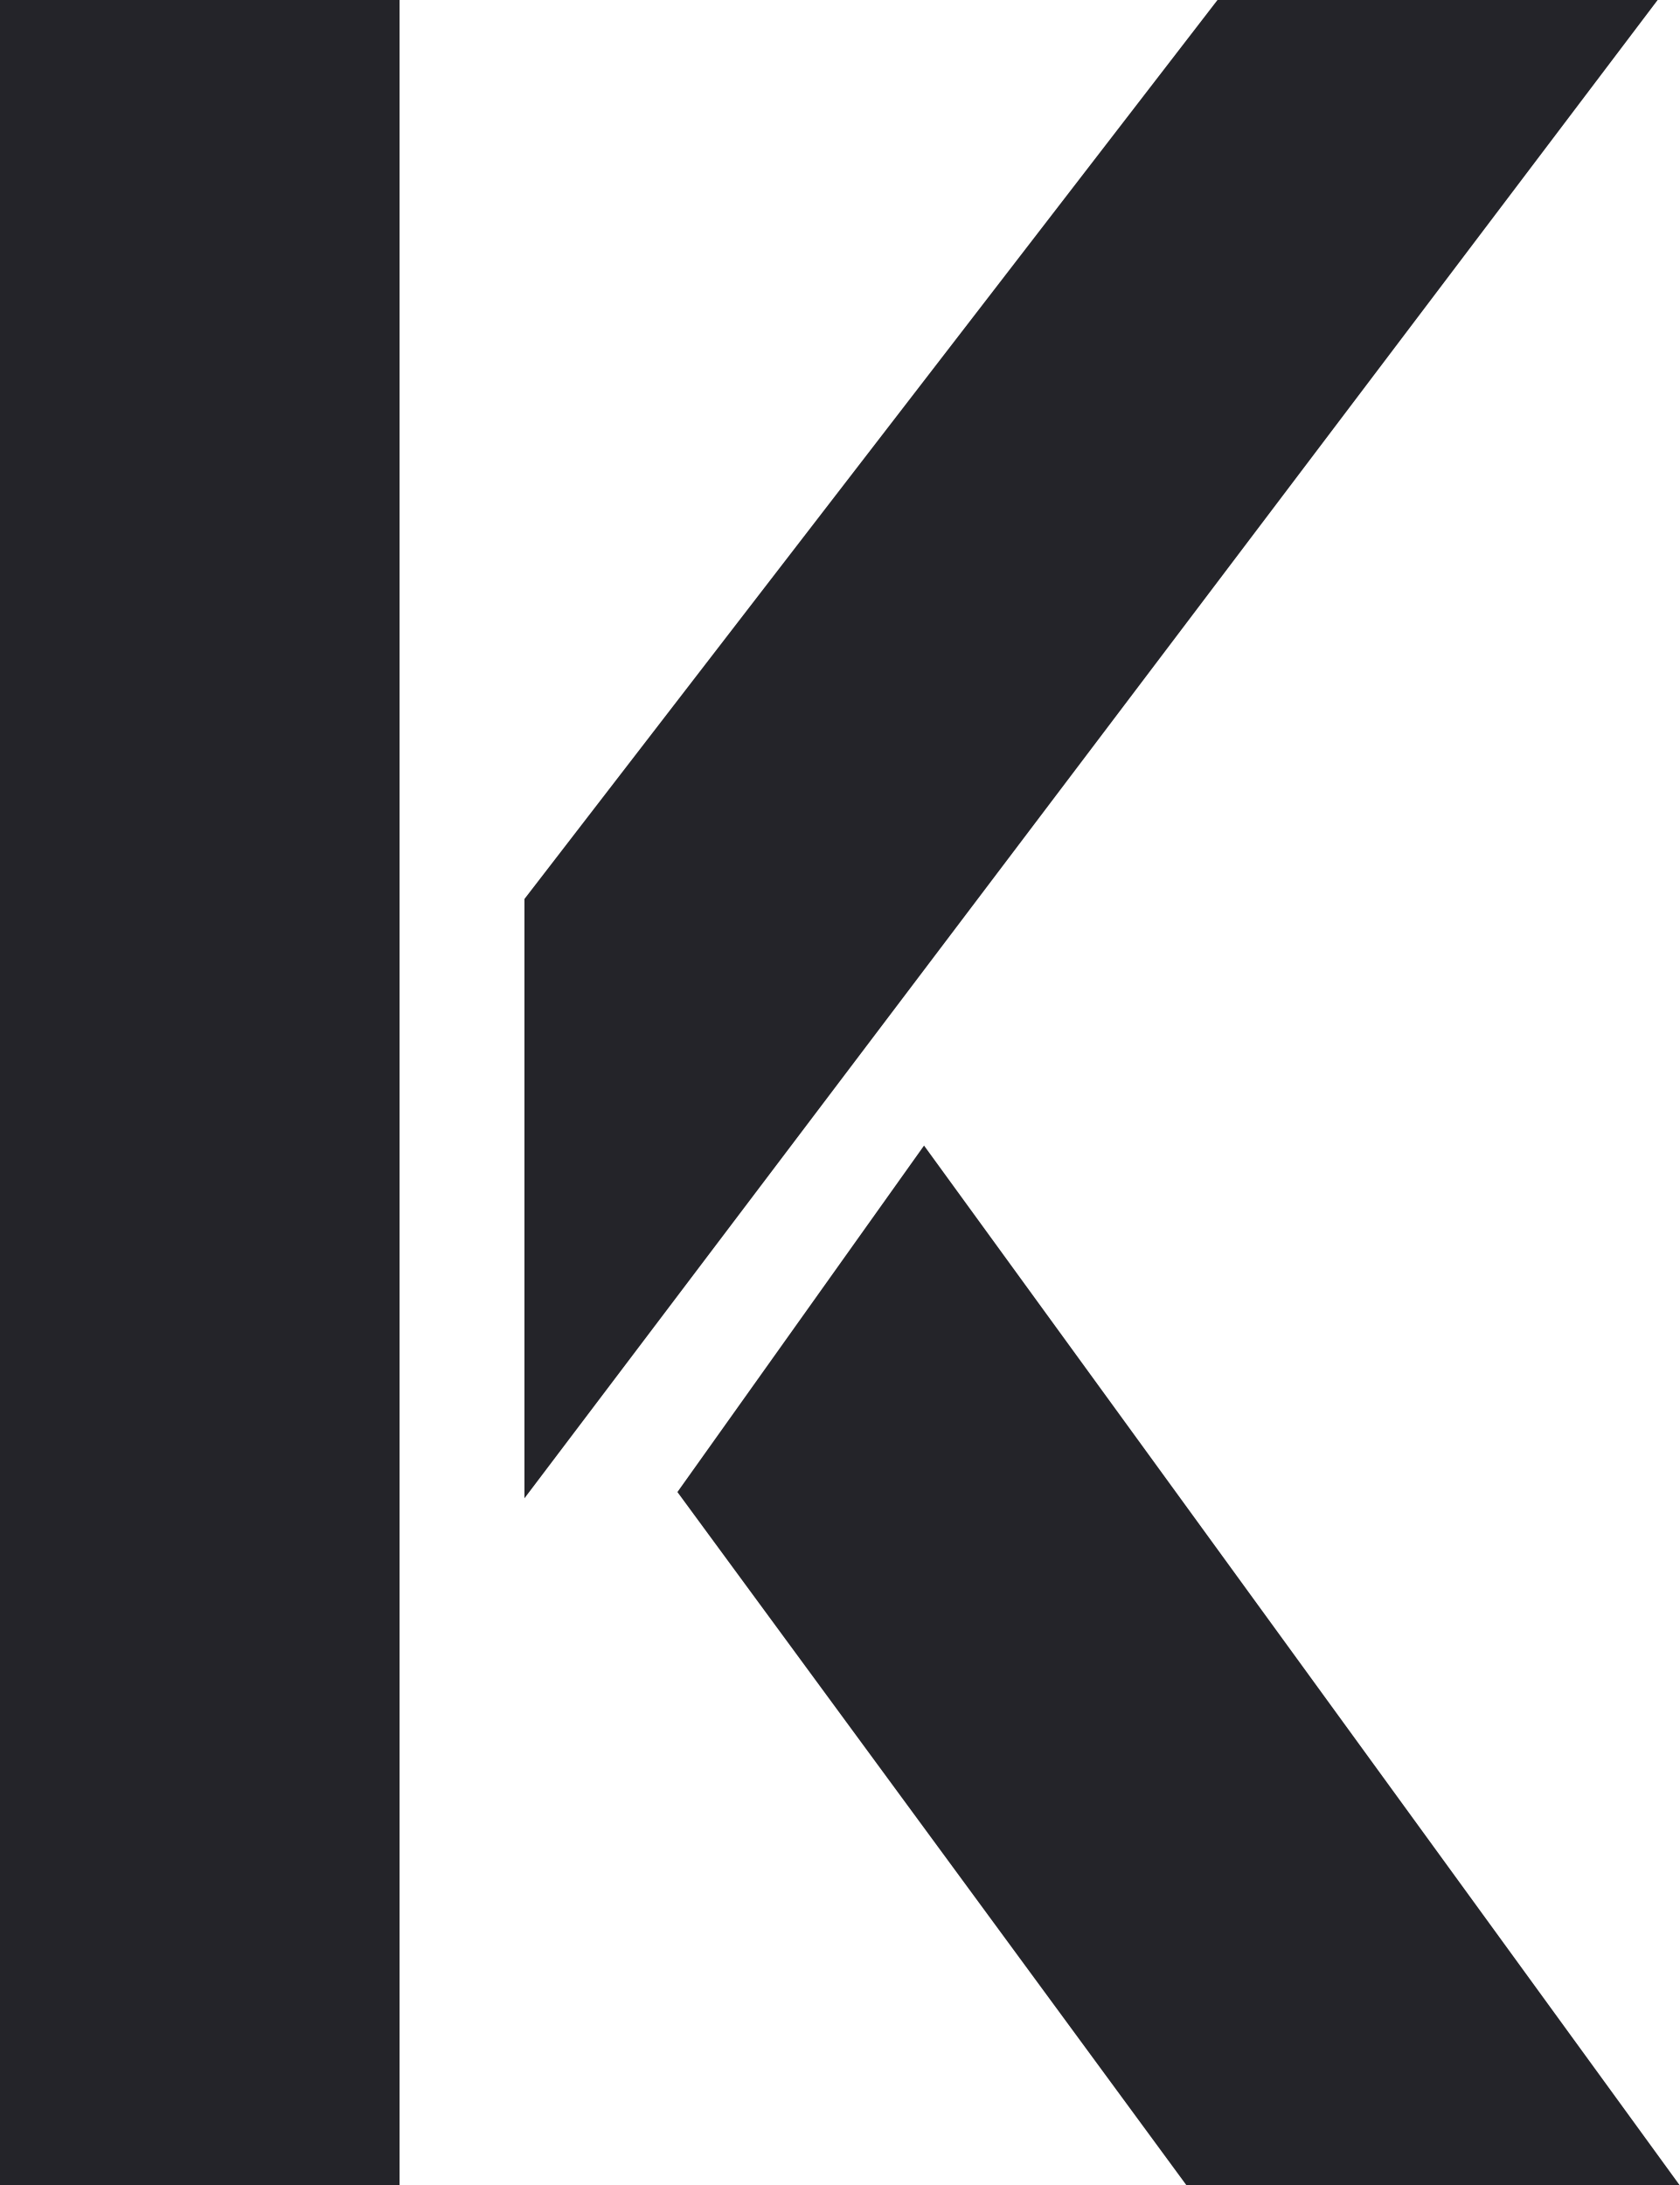
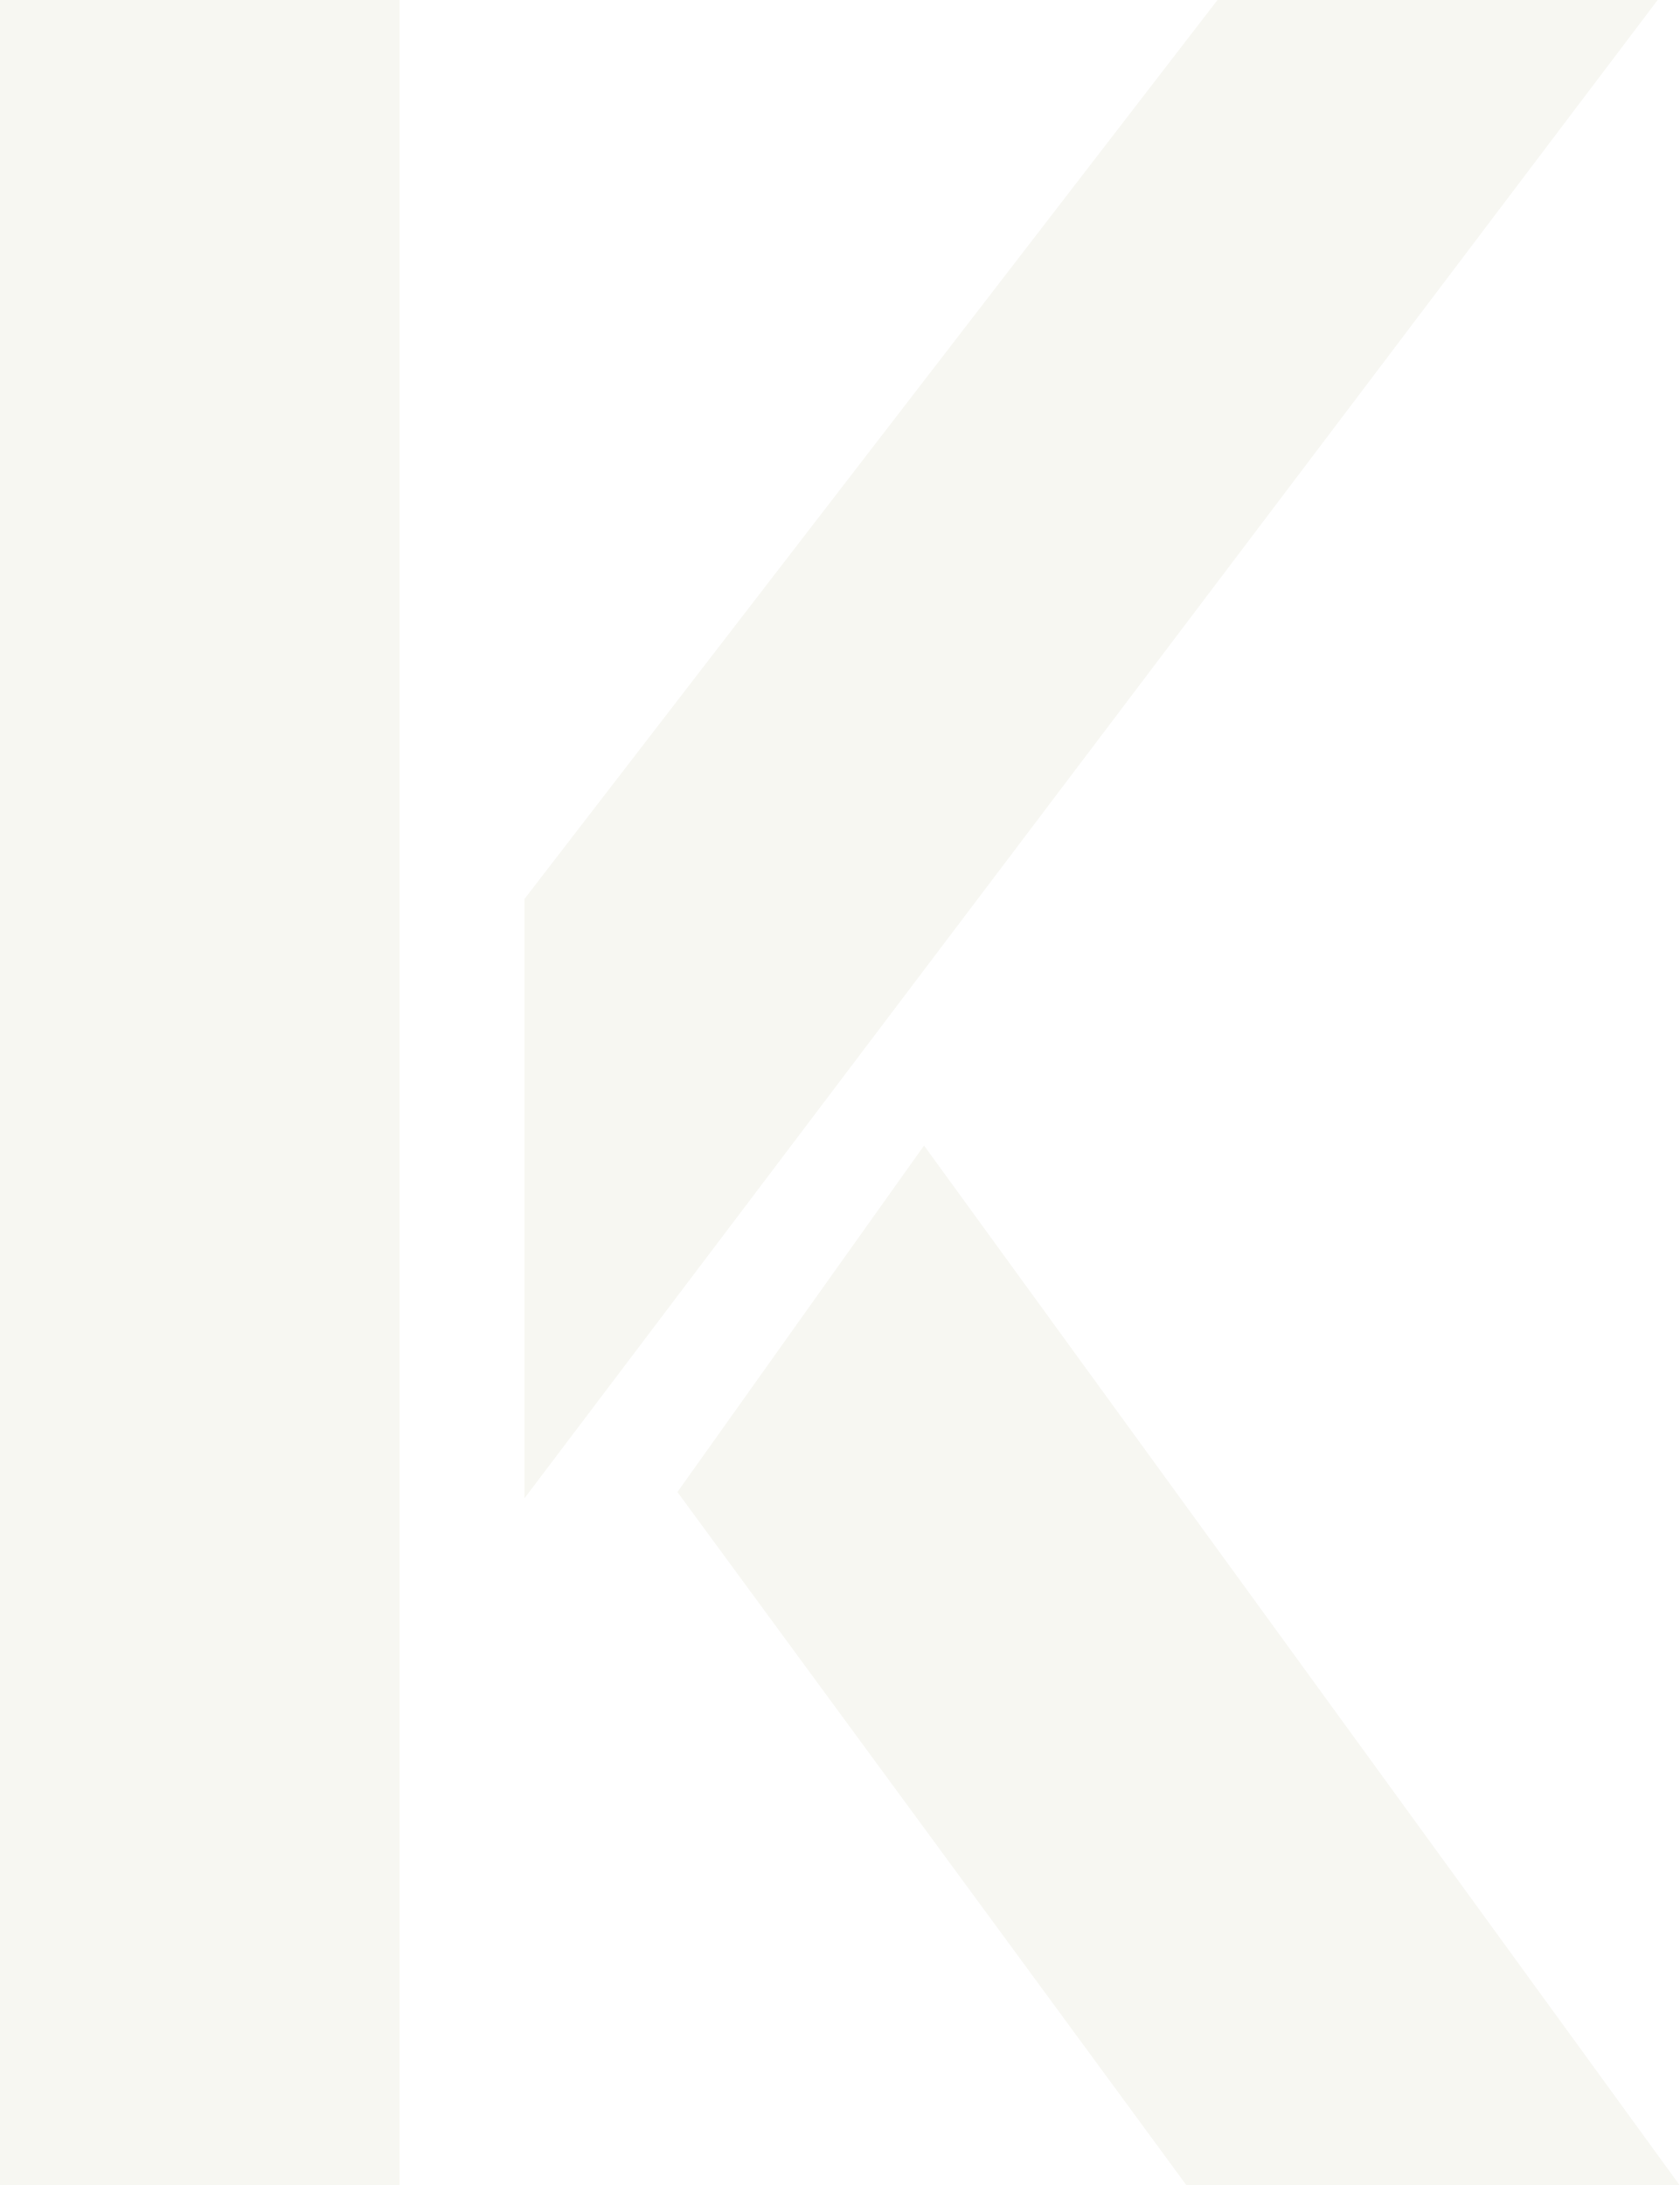
- <svg xmlns="http://www.w3.org/2000/svg" fill="#242429" viewBox="130.2 20 753.2 980">
+ <svg xmlns="http://www.w3.org/2000/svg" fill="#f7f7f2" viewBox="130.2 20 753.2 980">
  <path d="M309.40 20.00L309.40 1000L130.20 1000L130.20 20.00L309.40 20.00ZM676.20 20.00L873.60 20.00L365.40 692L365.40 423.20L676.20 20.00ZM883.40 1000L662.20 1000L434.00 689.20L544.60 533.80L883.40 1000Z" />
</svg>
